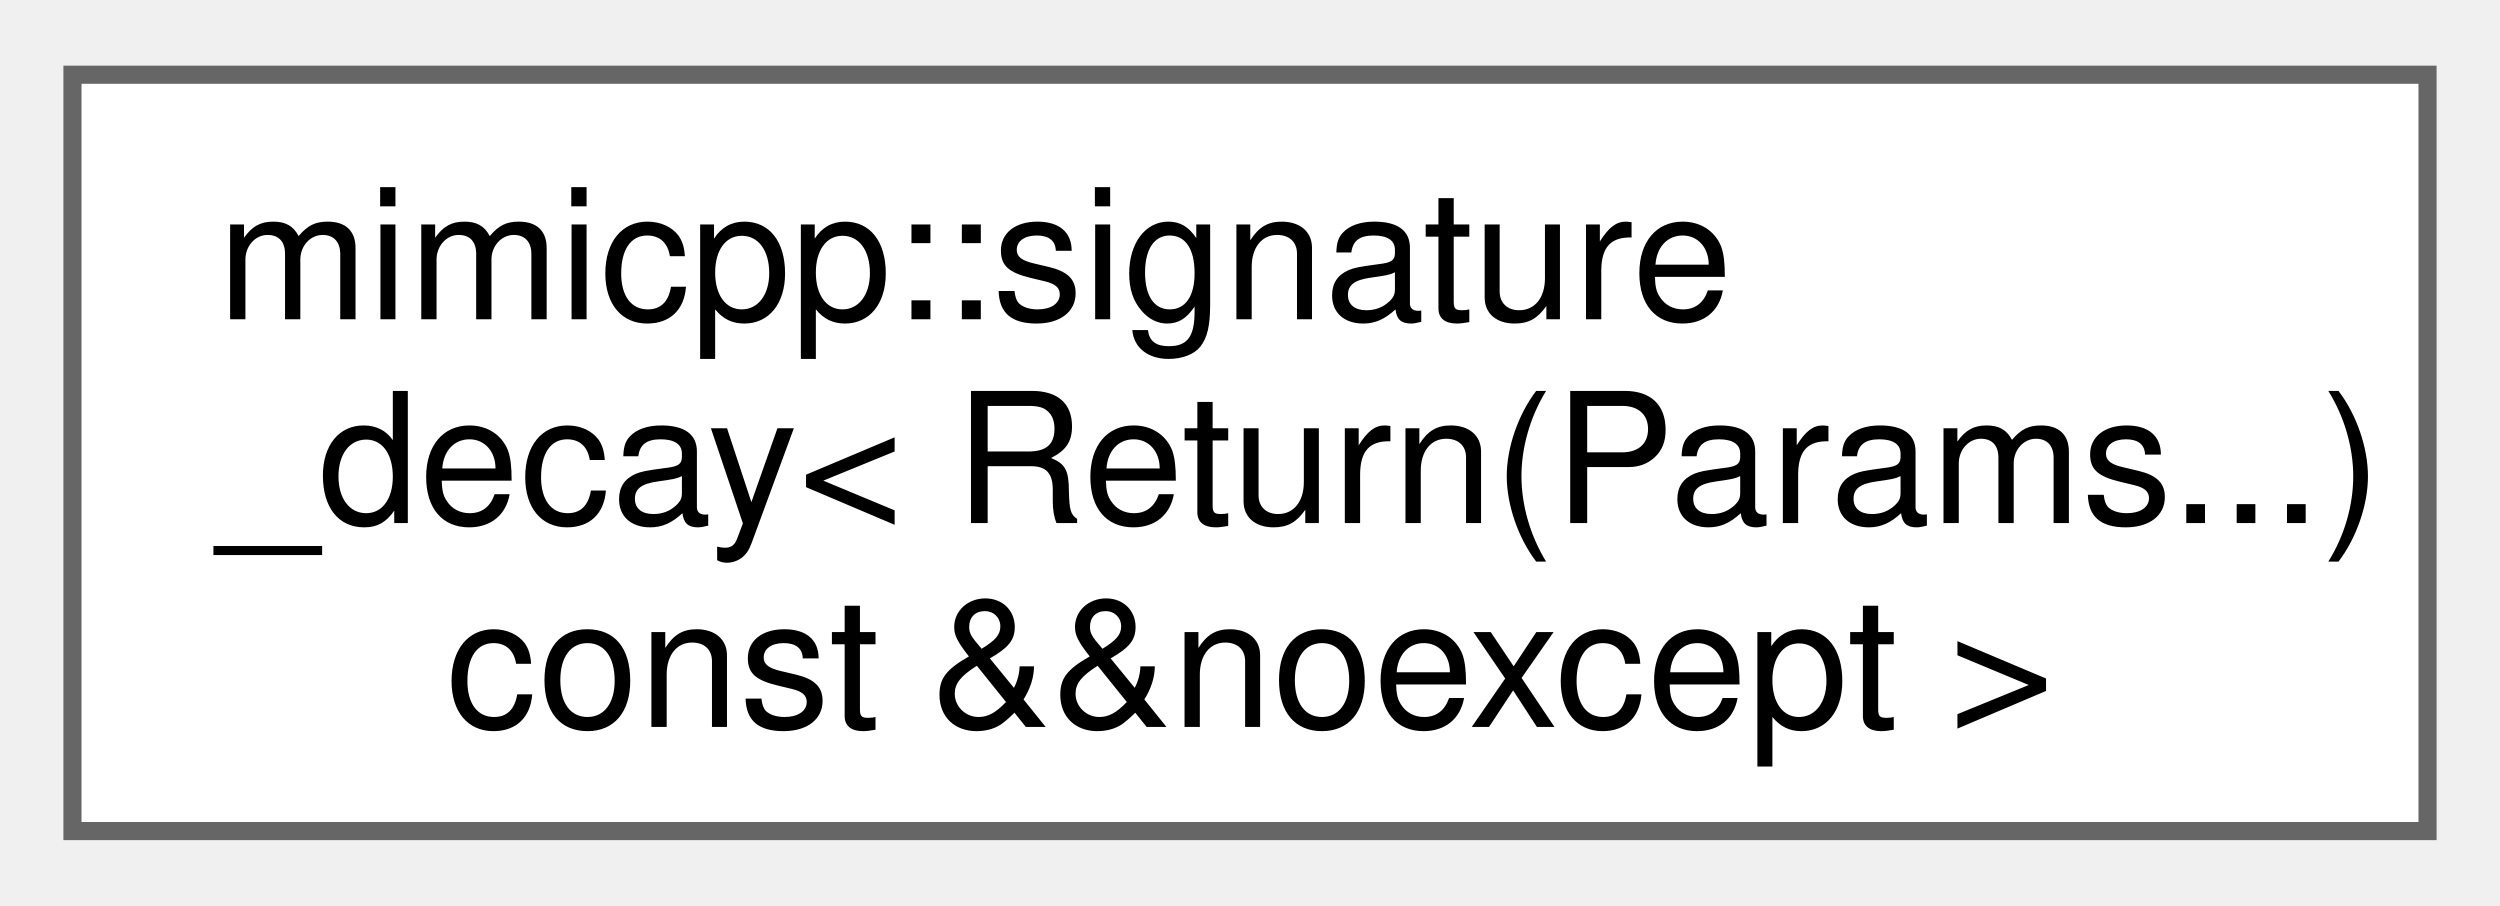
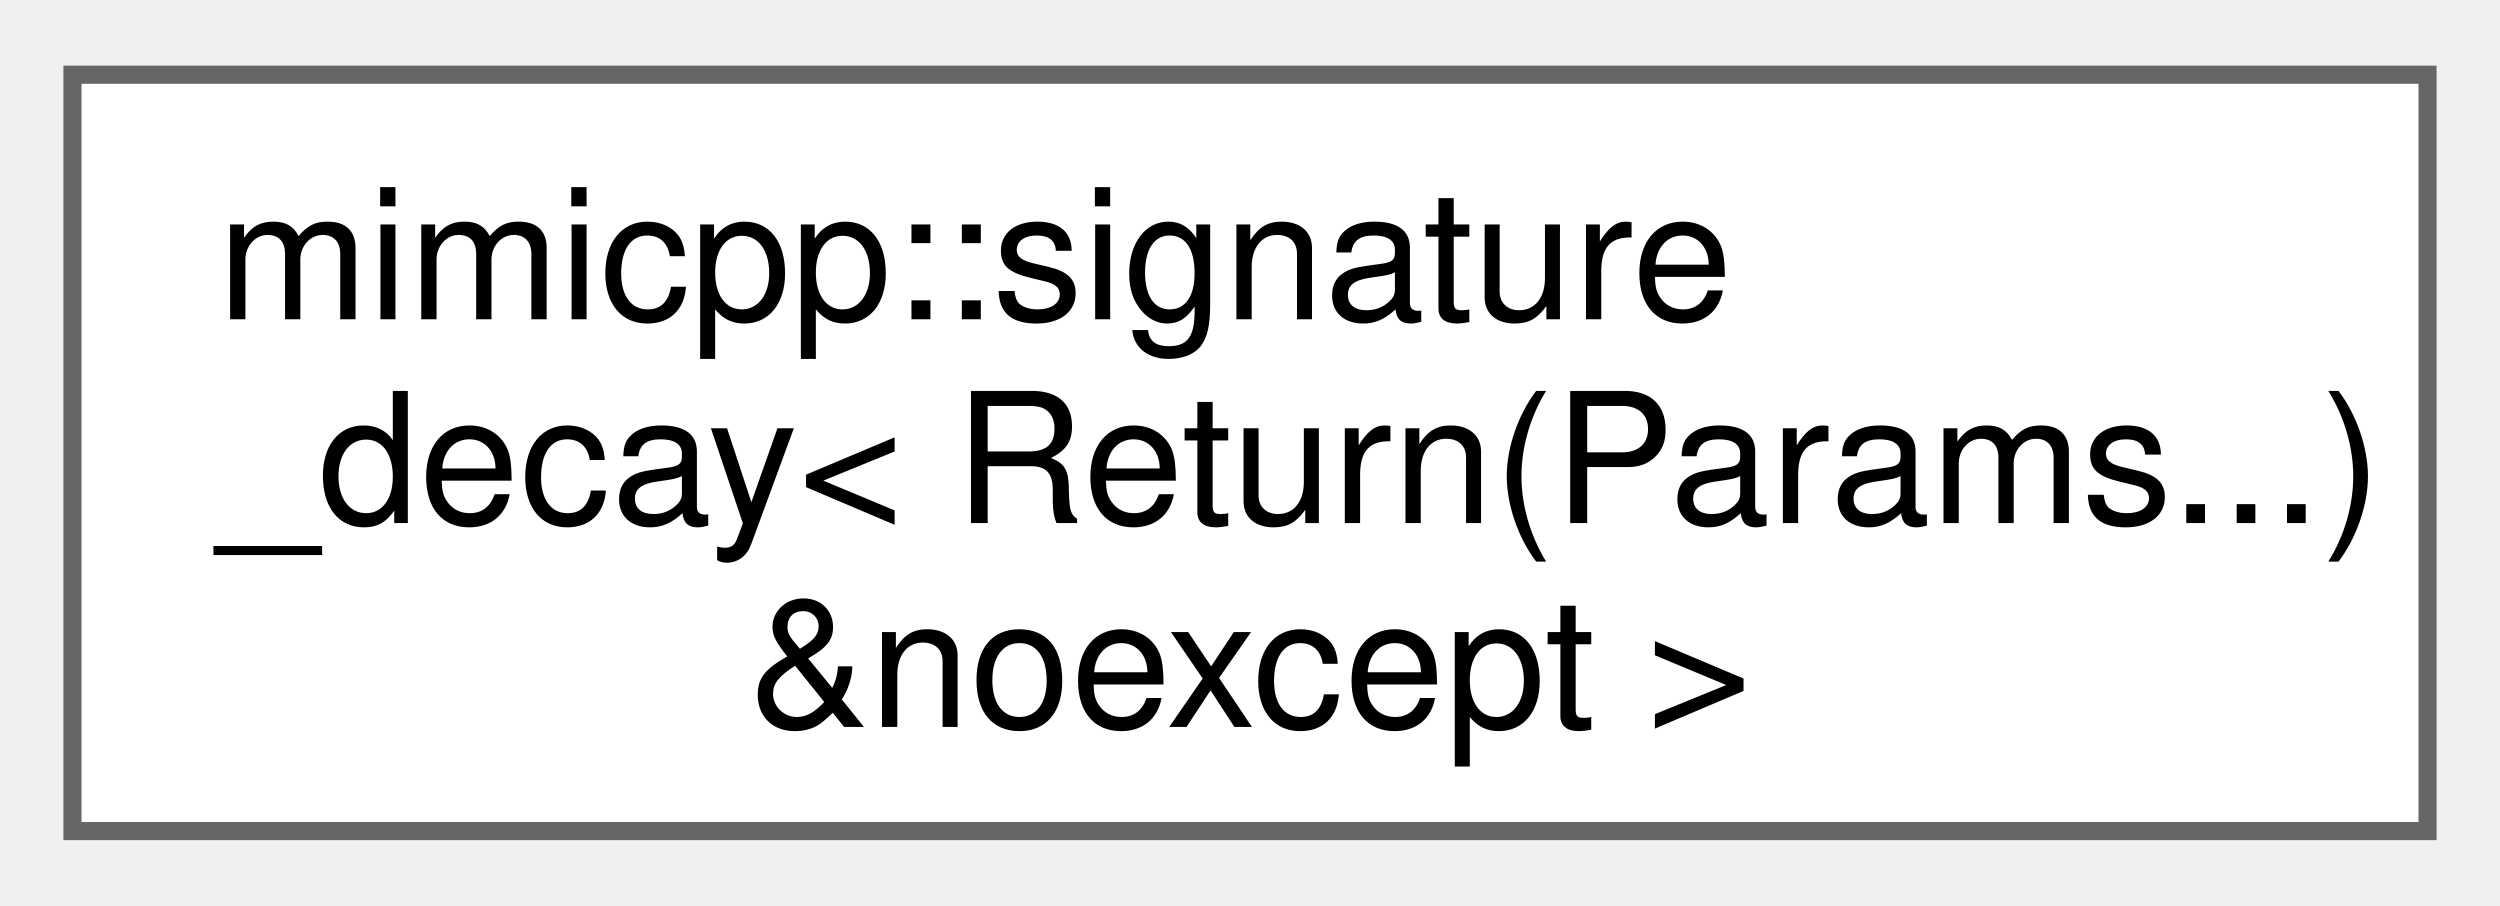
<svg xmlns="http://www.w3.org/2000/svg" xmlns:xlink="http://www.w3.org/1999/xlink" width="138pt" height="50pt" viewBox="0.00 0.00 138.00 49.75">
  <g id="graph0" class="graph" transform="scale(1 1) rotate(0) translate(4 45.75)">
    <g id="Node000000" class="node">
      <g id="a_Node000000">
-         <a xlink:href="d2/d5d/structmimicpp_1_1signature__decay_3_01_return_07_params_8_8_8_08_01const_01_6_6noexcept_01_4.html" target="_top" xlink:title=" ">
+         <a xlink:href="d6/d79/structmimicpp_1_1signature__decay_3_01_return_07_params_8_8_8_08_01_6noexcept_01_4.html" target="_top" xlink:title=" ">
          <polygon fill="white" stroke="#666666" points="130,-41.75 0,-41.75 0,0 130,0 130,-41.75" />
          <text text-anchor="start" x="8" y="-28.25" font-family="Helvetica,sans-Serif" font-size="10.00">mimicpp::signature</text>
          <text text-anchor="start" x="8" y="-17" font-family="Helvetica,sans-Serif" font-size="10.00">_decay&lt; Return(Params...)</text>
-           <text text-anchor="middle" x="65" y="-5.75" font-family="Helvetica,sans-Serif" font-size="10.00"> const &amp;&amp;noexcept &gt;</text>
+           <text text-anchor="middle" x="65" y="-5.75" font-family="Helvetica,sans-Serif" font-size="10.00"> &amp;noexcept &gt;</text>
        </a>
      </g>
    </g>
  </g>
</svg>
